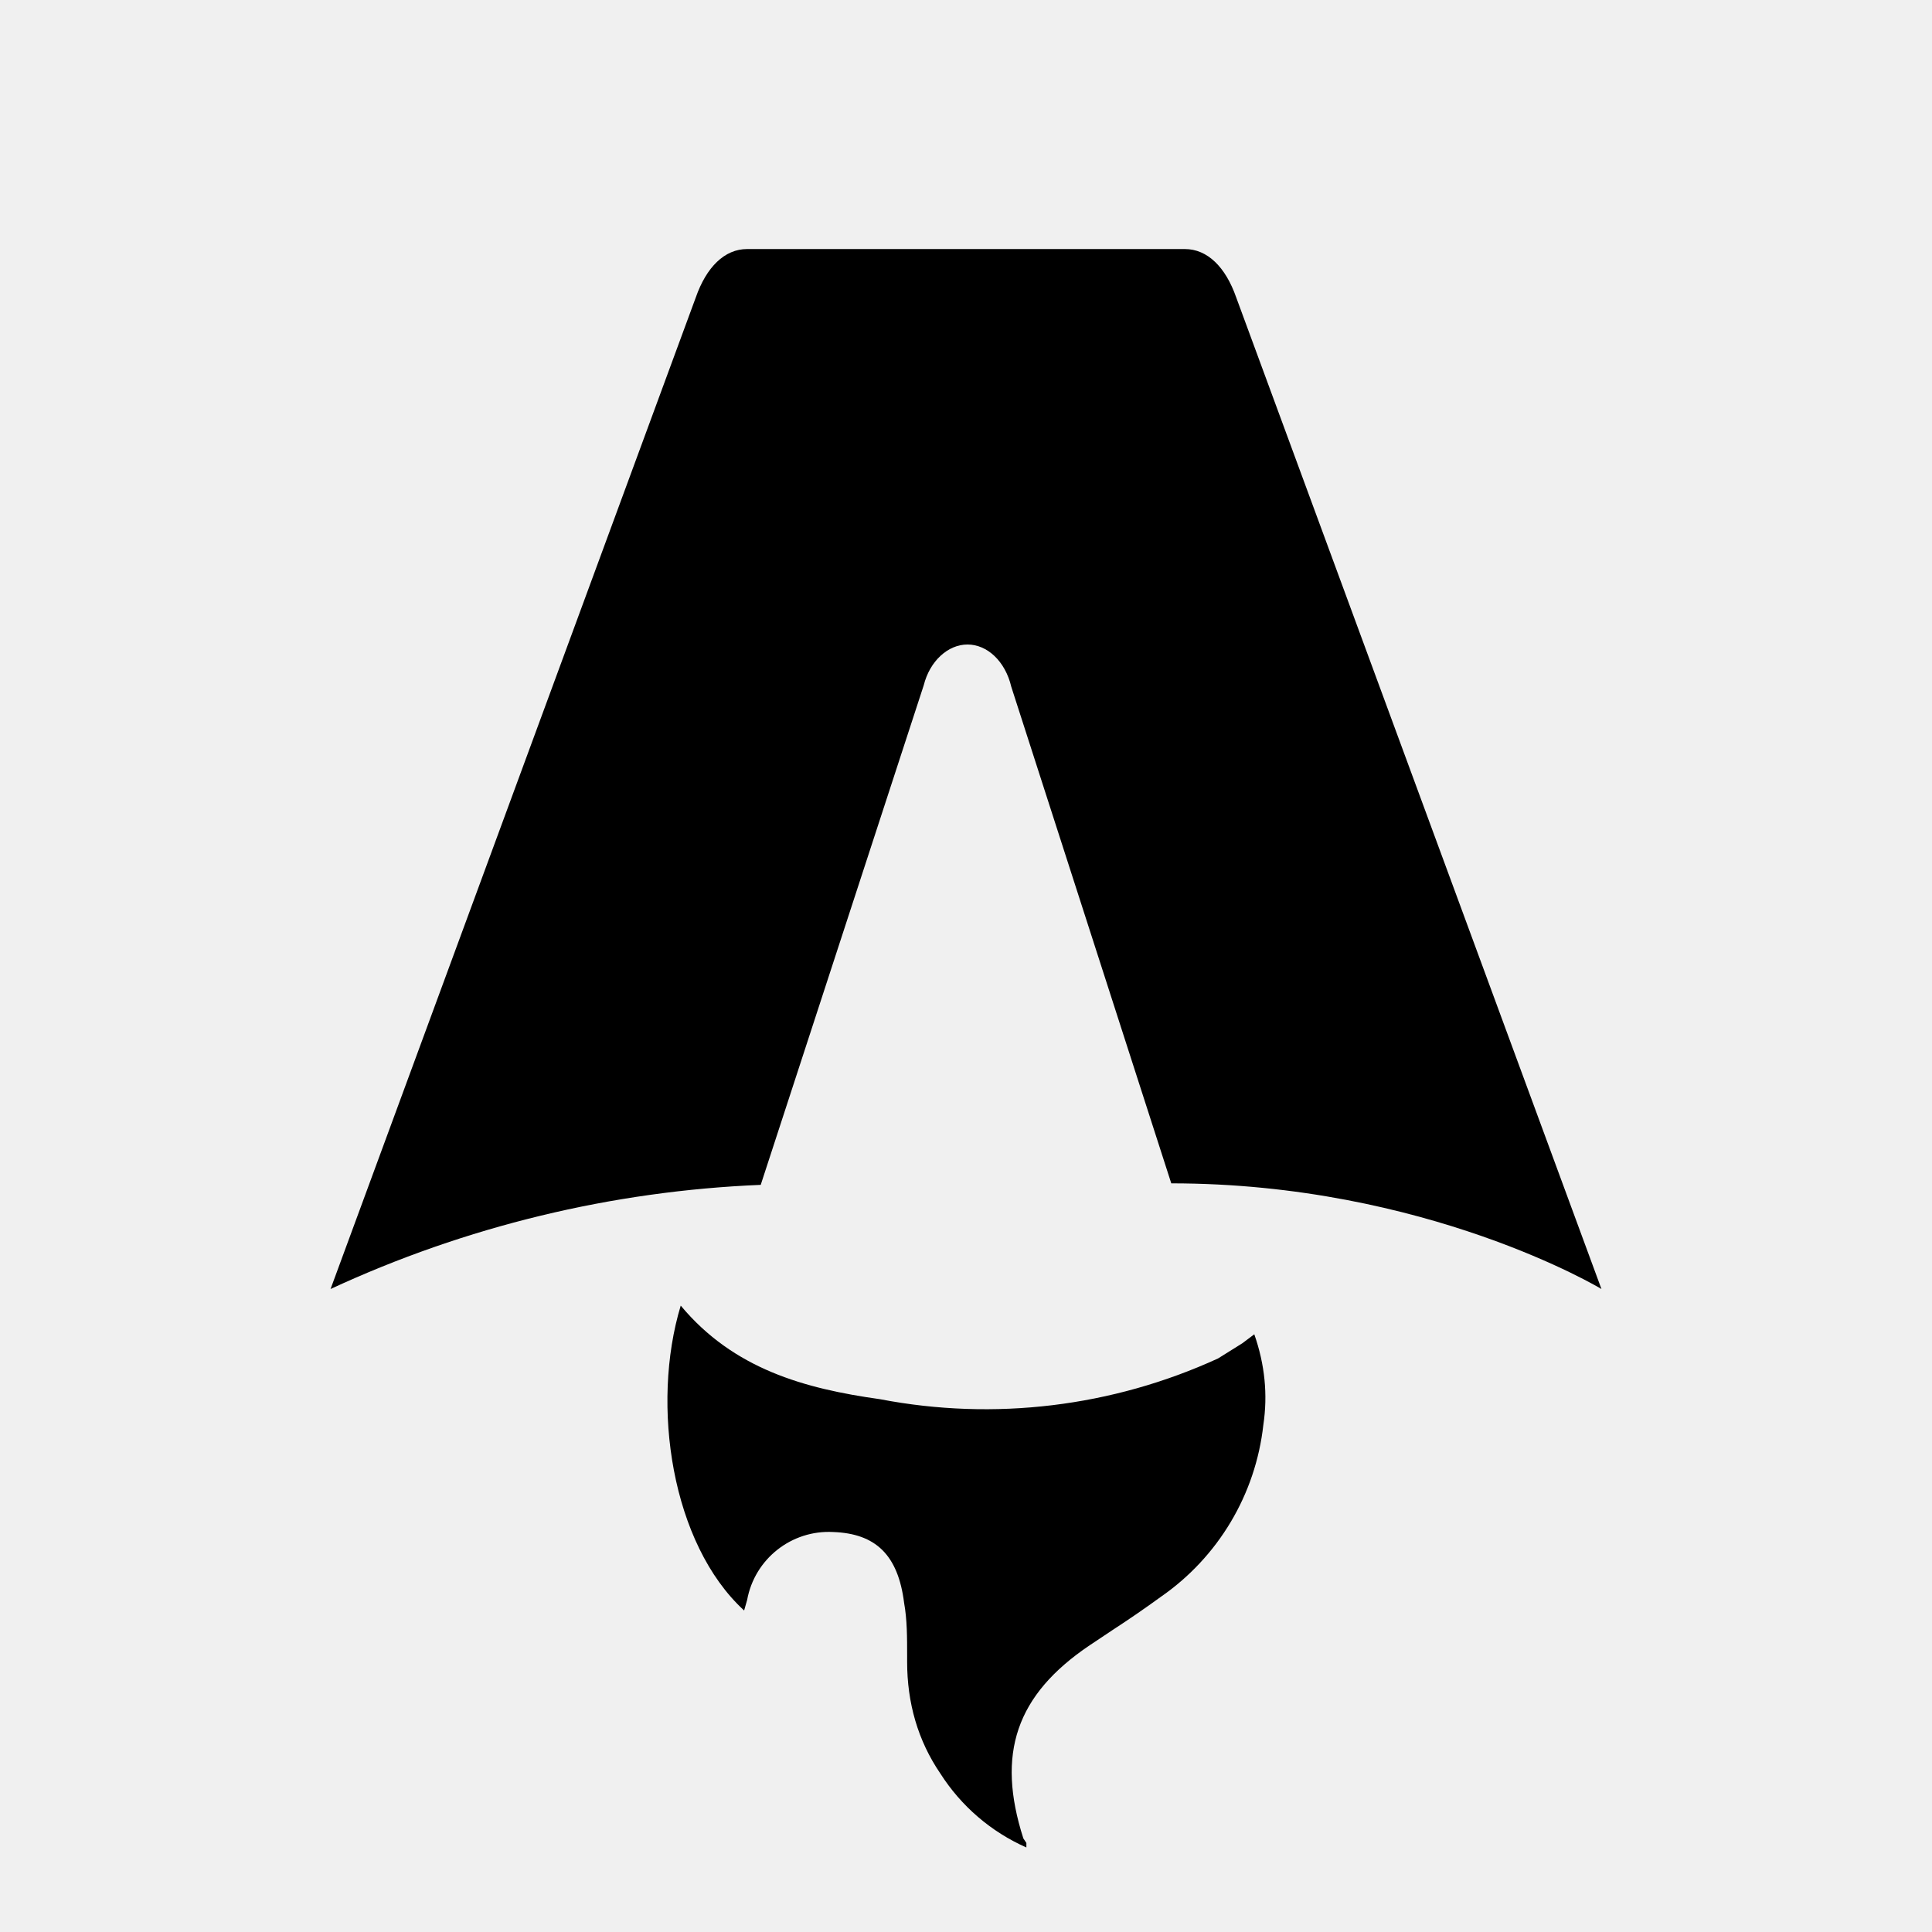
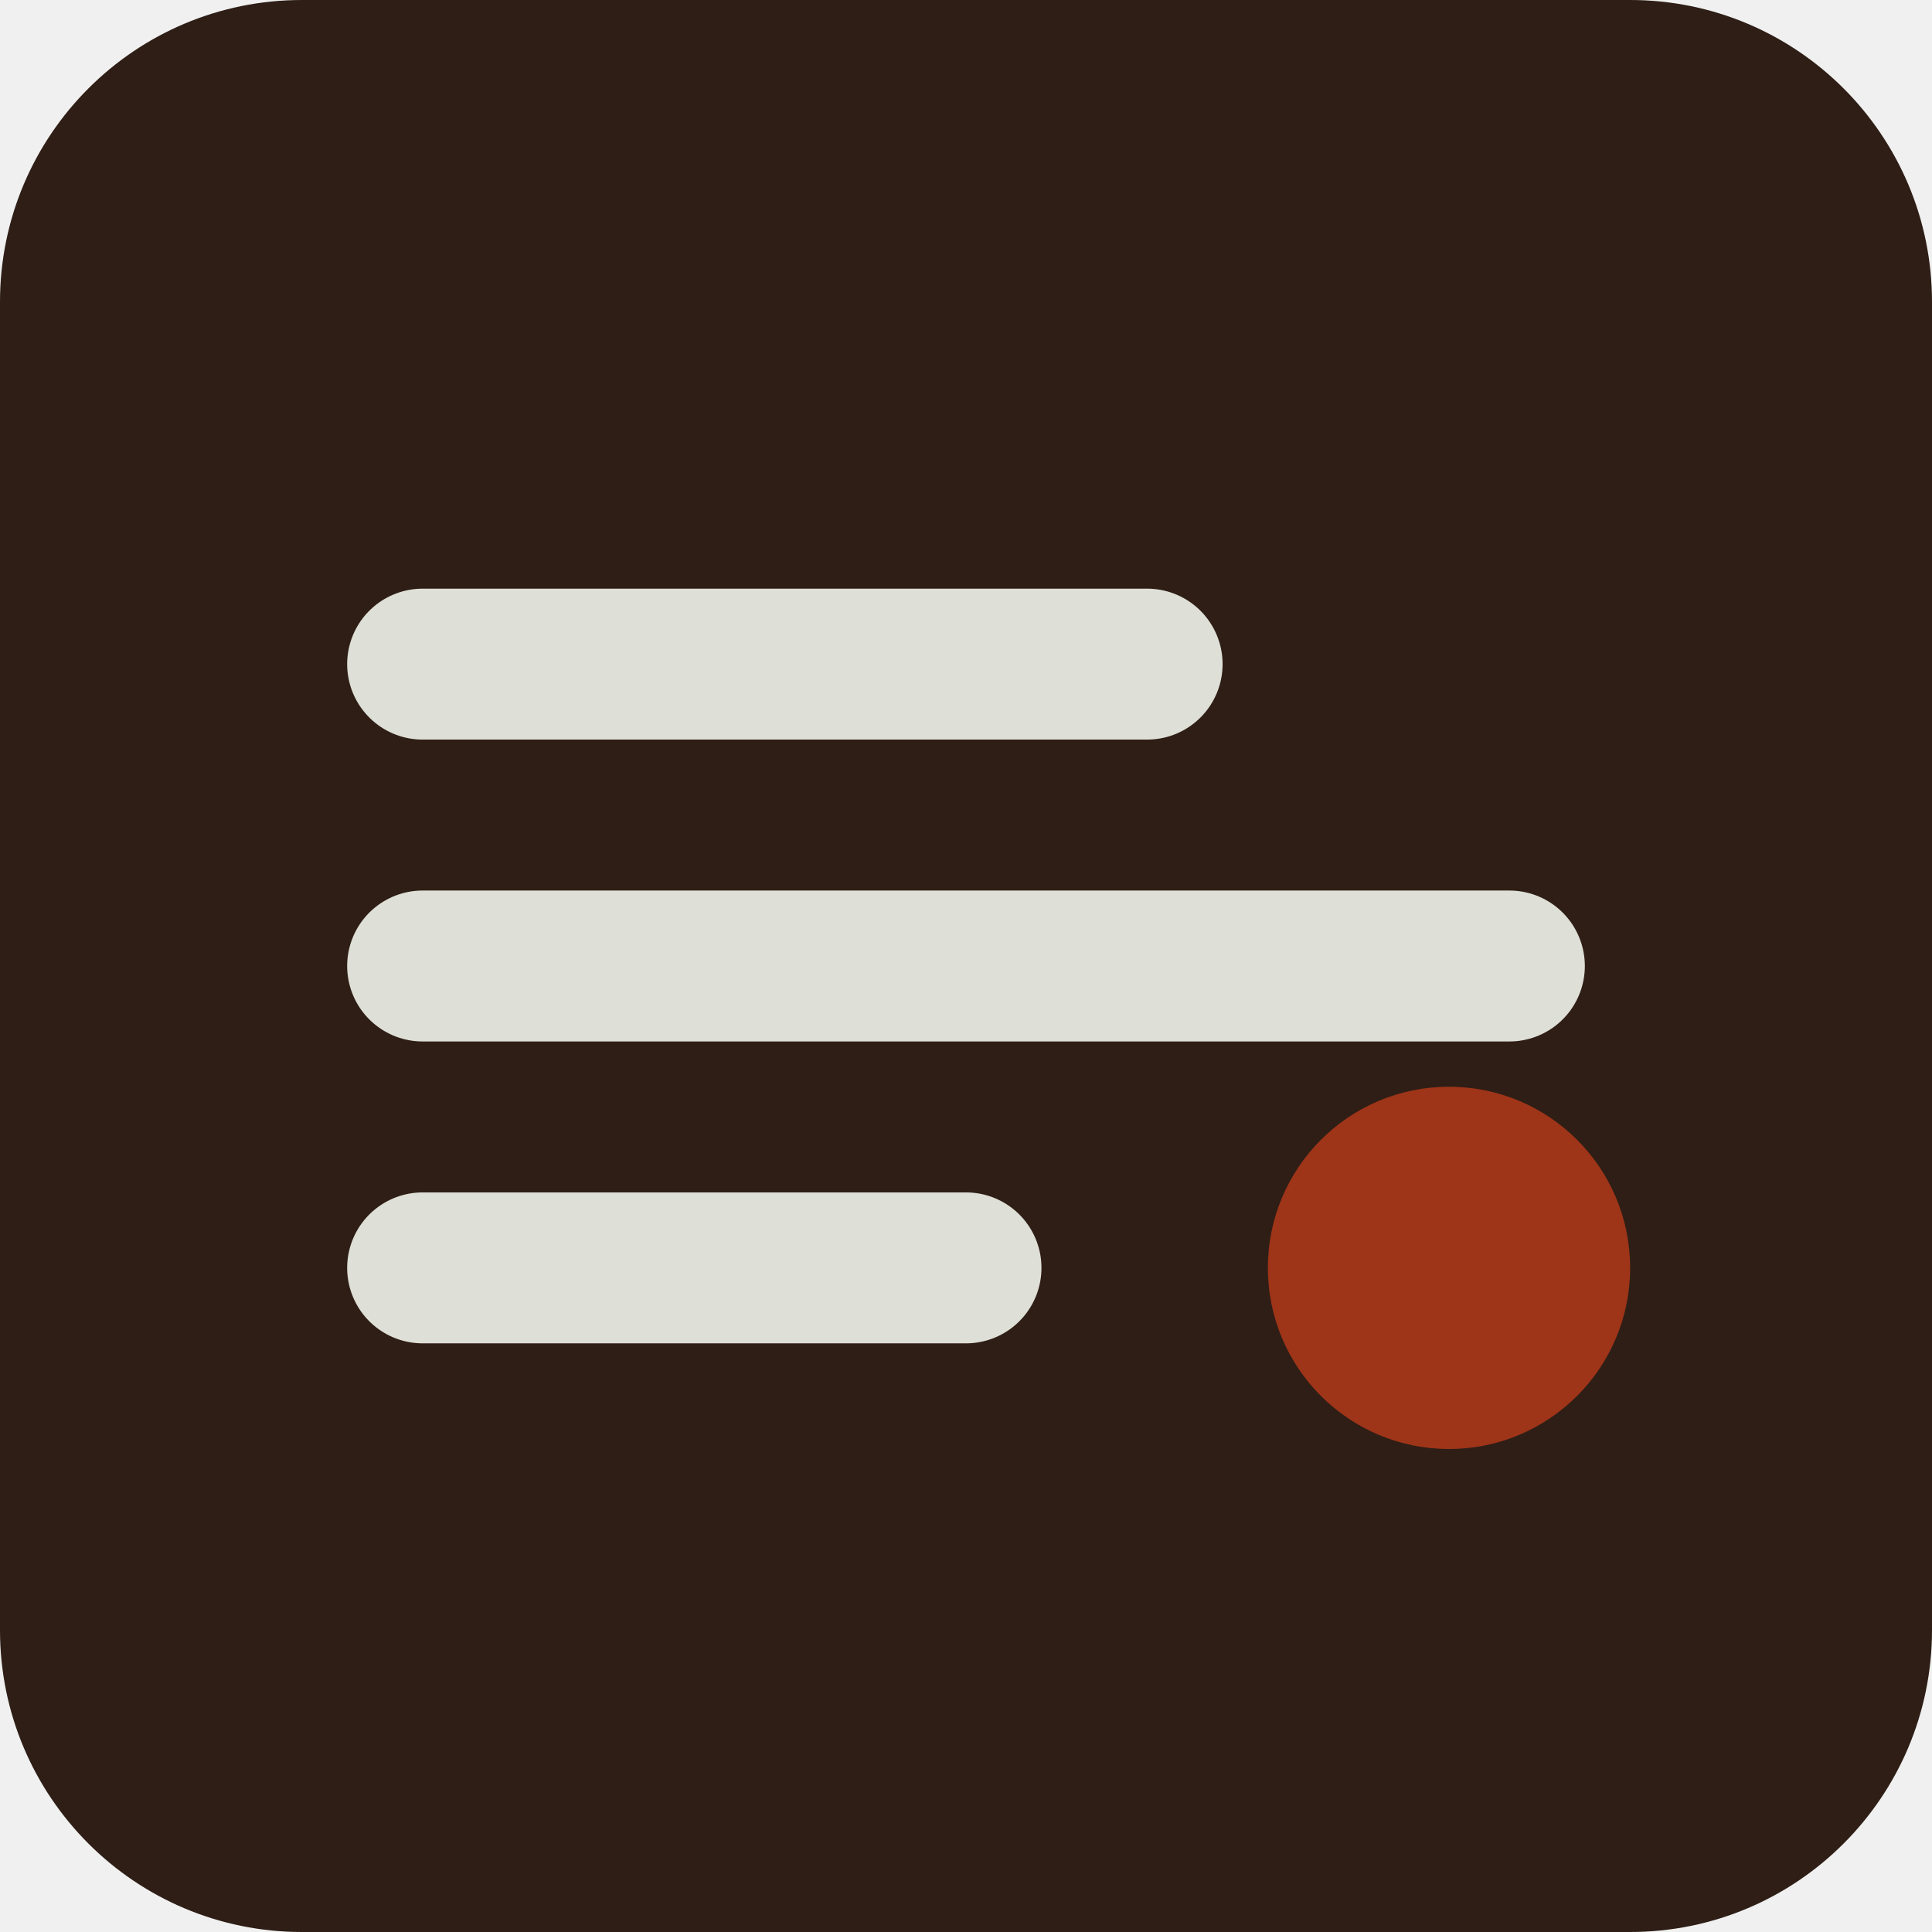
- <svg xmlns="http://www.w3.org/2000/svg" fill="none" viewBox="0 0 128 128">
-   <path d="M50.4 78.5a75.1 75.1 0 0 0-28.5 6.9l24.2-65.7c.7-2 1.9-3.2 3.4-3.2h29c1.5 0 2.7 1.2 3.4 3.2l24.2 65.7s-11.6-7-28.5-7L67 45.5c-.4-1.7-1.6-2.8-2.9-2.8-1.3 0-2.5 1.1-2.9 2.7L50.4 78.5Zm-1.1 28.2Zm-4.2-20.2c-2 6.6-.6 15.8 4.2 20.2a17.5 17.5 0 0 1 .2-.7 5.5 5.5 0 0 1 5.7-4.5c2.8.1 4.3 1.5 4.7 4.7.2 1.1.2 2.3.2 3.5v.4c0 2.7.7 5.2 2.2 7.4a13 13 0 0 0 5.7 4.9v-.3l-.2-.3c-1.8-5.6-.5-9.5 4.4-12.8l1.5-1a73 73 0 0 0 3.2-2.2 16 16 0 0 0 6.8-11.4c.3-2 .1-4-.6-6l-.8.6-1.6 1a37 37 0 0 1-22.4 2.7c-5-.7-9.7-2-13.2-6.2Z" />
-   <style>
-         path { fill: #000; }
-         @media (prefers-color-scheme: dark) {
-             path { fill: #FFF; }
-         }
-     </style>
+ <svg xmlns="http://www.w3.org/2000/svg" viewBox="0 0 32 32">
+   <rect width="32" height="32" rx="5" fill="#2E1E16" />
+   <path d="M7 11h12M7 16h18M7 21h9" stroke="#DEDFD6" stroke-width="2.5" stroke-linecap="round" />
+   <circle cx="24" cy="21" r="3" fill="#9E3418" />
</svg>
